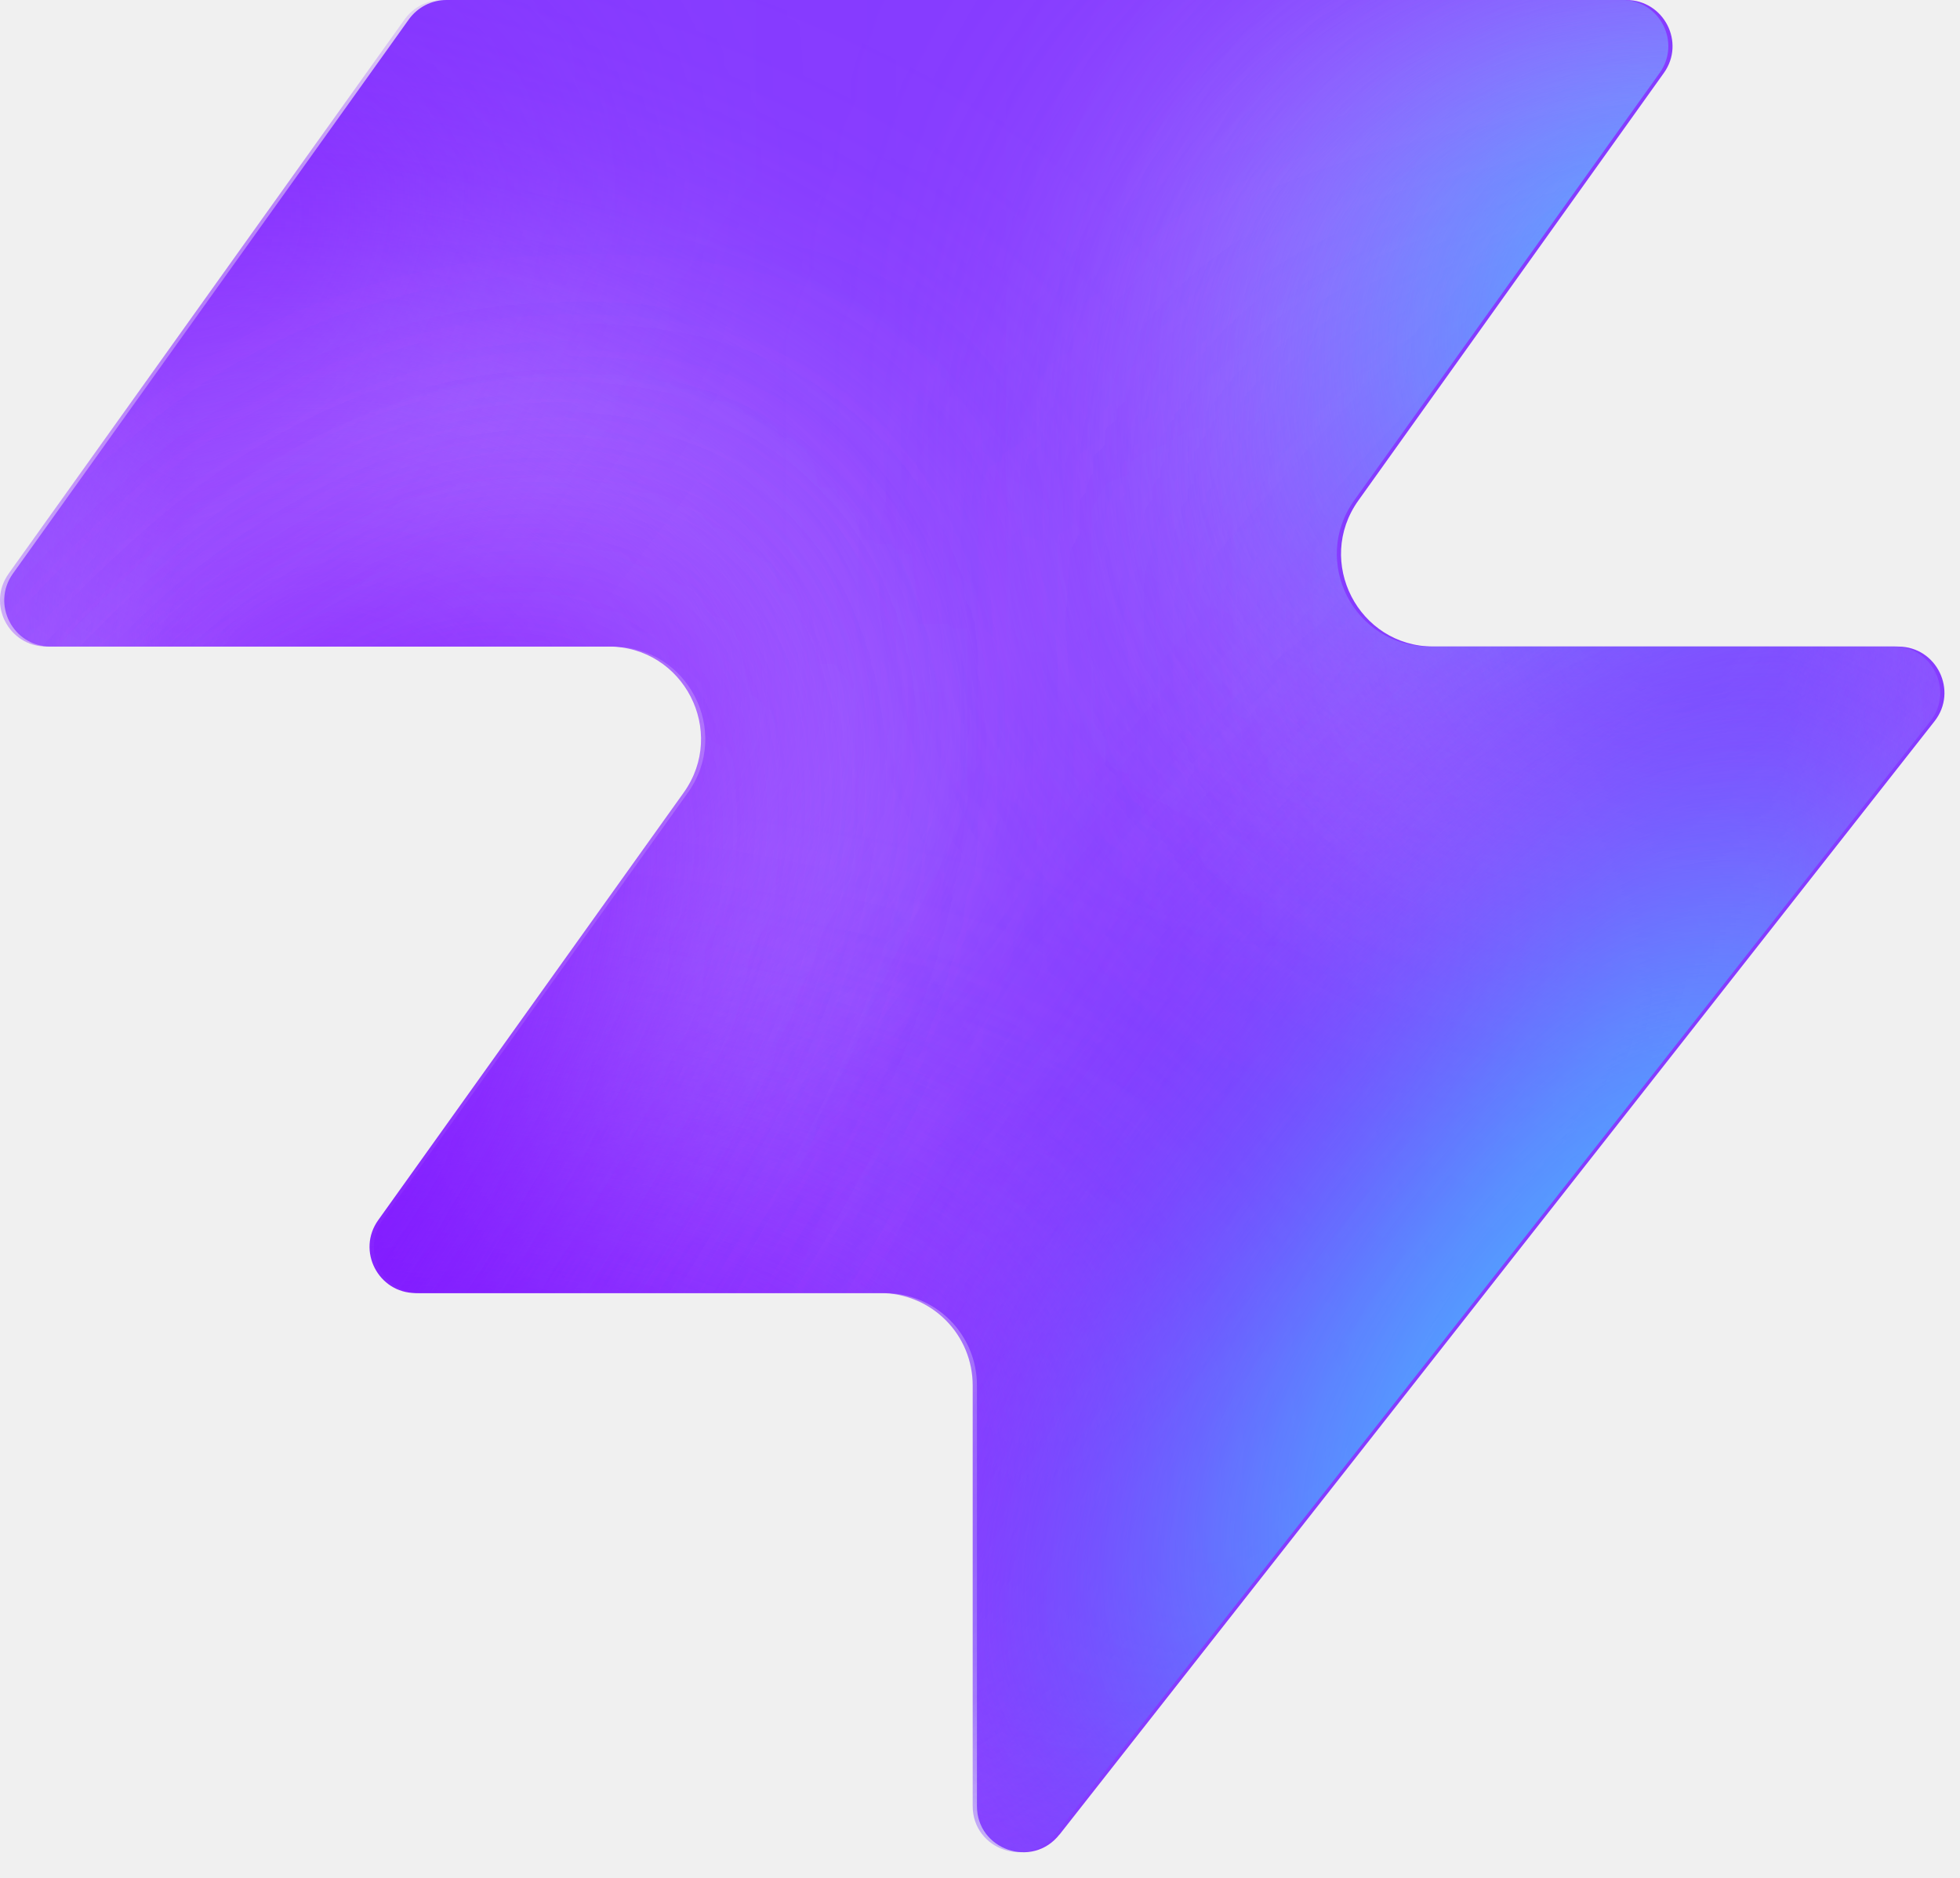
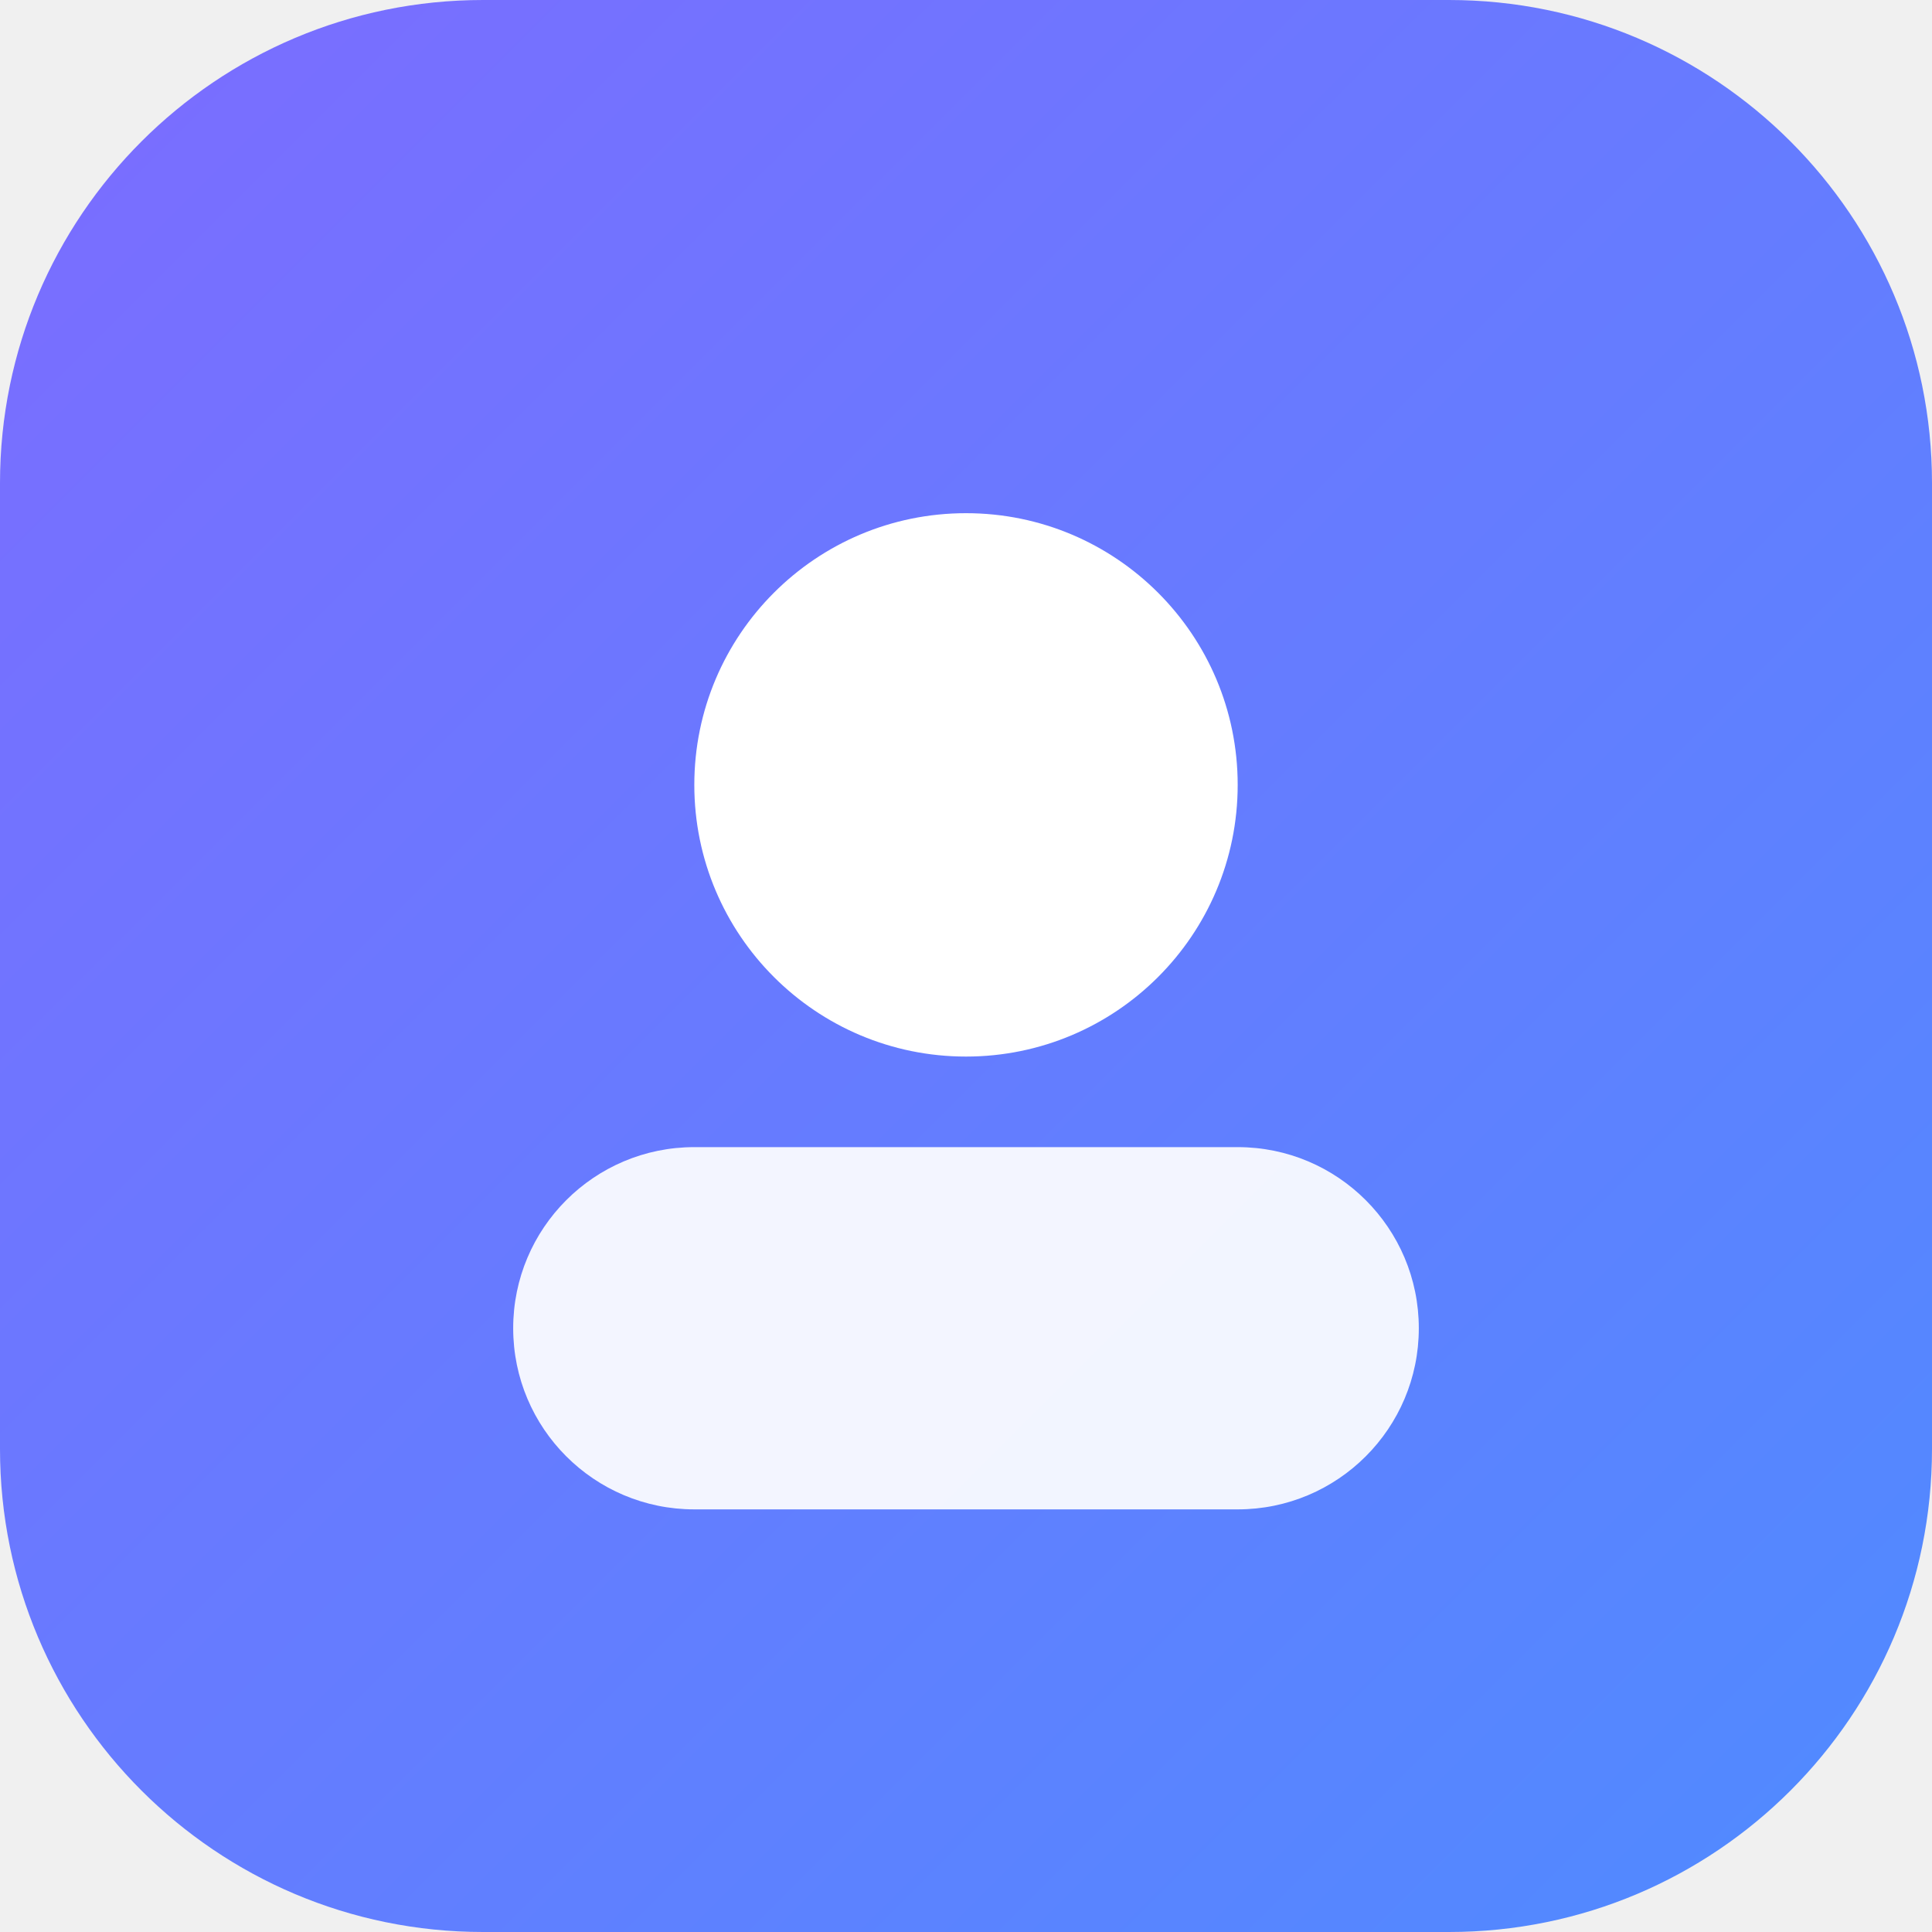
- <svg xmlns="http://www.w3.org/2000/svg" width="48" height="46" fill="none" viewBox="0 0 48 46">
-   <path fill="#863bff" d="M25.946 44.938c-.664.845-2.021.375-2.021-.698V33.937a2.26 2.26 0 0 0-2.262-2.262H10.287c-.92 0-1.456-1.04-.92-1.788l7.48-10.471c1.07-1.497 0-3.578-1.842-3.578H1.237c-.92 0-1.456-1.04-.92-1.788L10.013.474c.214-.297.556-.474.92-.474h28.894c.92 0 1.456 1.04.92 1.788l-7.48 10.471c-1.07 1.498 0 3.579 1.842 3.579h11.377c.943 0 1.473 1.088.89 1.83L25.947 44.94z" style="fill:#863bff;fill:color(display-p3 .525 .23 1);fill-opacity:1" />
-   <mask id="a" width="48" height="46" x="0" y="0" maskUnits="userSpaceOnUse" style="mask-type:alpha">
-     <path fill="#000" d="M25.842 44.938c-.664.844-2.021.375-2.021-.698V33.937a2.26 2.26 0 0 0-2.262-2.262H10.183c-.92 0-1.456-1.04-.92-1.788l7.48-10.471c1.07-1.498 0-3.579-1.842-3.579H1.133c-.92 0-1.456-1.04-.92-1.787L9.91.473c.214-.297.556-.474.92-.474h28.894c.92 0 1.456 1.04.92 1.788l-7.48 10.471c-1.07 1.498 0 3.578 1.842 3.578h11.377c.943 0 1.473 1.088.89 1.832L25.843 44.94z" style="fill:#000;fill-opacity:1" />
-   </mask>
-   <g mask="url(#a)">
-     <g filter="url(#b)">
-       <ellipse cx="5.508" cy="14.704" fill="#ede6ff" rx="5.508" ry="14.704" style="fill:#ede6ff;fill:color(display-p3 .927 .903 1);fill-opacity:1" transform="matrix(.00324 1 1 -.00324 -4.47 31.516)" />
-     </g>
-     <g filter="url(#c)">
-       <ellipse cx="10.399" cy="29.851" fill="#ede6ff" rx="10.399" ry="29.851" style="fill:#ede6ff;fill:color(display-p3 .927 .903 1);fill-opacity:1" transform="matrix(.00324 1 1 -.00324 -39.328 7.883)" />
-     </g>
-     <g filter="url(#d)">
-       <ellipse cx="5.508" cy="30.487" fill="#7e14ff" rx="5.508" ry="30.487" style="fill:#7e14ff;fill:color(display-p3 .492 .077 1);fill-opacity:1" transform="rotate(89.814 -25.913 -14.639)scale(1 -1)" />
-     </g>
-     <g filter="url(#e)">
-       <ellipse cx="5.508" cy="30.599" fill="#7e14ff" rx="5.508" ry="30.599" style="fill:#7e14ff;fill:color(display-p3 .492 .077 1);fill-opacity:1" transform="rotate(89.814 -32.644 -3.334)scale(1 -1)" />
-     </g>
-     <g filter="url(#f)">
-       <ellipse cx="5.508" cy="30.599" fill="#7e14ff" rx="5.508" ry="30.599" style="fill:#7e14ff;fill:color(display-p3 .492 .077 1);fill-opacity:1" transform="matrix(.00324 1 1 -.00324 -34.34 30.47)" />
-     </g>
-     <g filter="url(#g)">
-       <ellipse cx="14.072" cy="22.078" fill="#ede6ff" rx="14.072" ry="22.078" style="fill:#ede6ff;fill:color(display-p3 .927 .903 1);fill-opacity:1" transform="rotate(93.35 24.506 48.493)scale(-1 1)" />
-     </g>
-     <g filter="url(#h)">
-       <ellipse cx="3.47" cy="21.501" fill="#7e14ff" rx="3.47" ry="21.501" style="fill:#7e14ff;fill:color(display-p3 .492 .077 1);fill-opacity:1" transform="rotate(89.009 28.708 47.59)scale(-1 1)" />
-     </g>
-     <g filter="url(#i)">
-       <ellipse cx="3.47" cy="21.501" fill="#7e14ff" rx="3.47" ry="21.501" style="fill:#7e14ff;fill:color(display-p3 .492 .077 1);fill-opacity:1" transform="rotate(89.009 28.708 47.59)scale(-1 1)" />
-     </g>
-     <g filter="url(#j)">
-       <ellipse cx=".387" cy="8.972" fill="#7e14ff" rx="4.407" ry="29.108" style="fill:#7e14ff;fill:color(display-p3 .492 .077 1);fill-opacity:1" transform="rotate(39.51 .387 8.972)" />
-     </g>
-     <g filter="url(#k)">
-       <ellipse cx="47.523" cy="-6.092" fill="#7e14ff" rx="4.407" ry="29.108" style="fill:#7e14ff;fill:color(display-p3 .492 .077 1);fill-opacity:1" transform="rotate(37.892 47.523 -6.092)" />
-     </g>
-     <g filter="url(#l)">
-       <ellipse cx="41.412" cy="6.333" fill="#47bfff" rx="5.971" ry="9.665" style="fill:#47bfff;fill:color(display-p3 .28 .748 1);fill-opacity:1" transform="rotate(37.892 41.412 6.333)" />
-     </g>
-     <g filter="url(#m)">
-       <ellipse cx="-1.879" cy="38.332" fill="#7e14ff" rx="4.407" ry="29.108" style="fill:#7e14ff;fill:color(display-p3 .492 .077 1);fill-opacity:1" transform="rotate(37.892 -1.88 38.332)" />
-     </g>
-     <g filter="url(#n)">
-       <ellipse cx="-1.879" cy="38.332" fill="#7e14ff" rx="4.407" ry="29.108" style="fill:#7e14ff;fill:color(display-p3 .492 .077 1);fill-opacity:1" transform="rotate(37.892 -1.88 38.332)" />
-     </g>
-     <g filter="url(#o)">
-       <ellipse cx="35.651" cy="29.907" fill="#7e14ff" rx="4.407" ry="29.108" style="fill:#7e14ff;fill:color(display-p3 .492 .077 1);fill-opacity:1" transform="rotate(37.892 35.651 29.907)" />
-     </g>
-     <g filter="url(#p)">
-       <ellipse cx="38.418" cy="32.4" fill="#47bfff" rx="5.971" ry="15.297" style="fill:#47bfff;fill:color(display-p3 .28 .748 1);fill-opacity:1" transform="rotate(37.892 38.418 32.4)" />
-     </g>
-   </g>
+ <svg xmlns="http://www.w3.org/2000/svg" viewBox="0 0 64 64" fill="none">
  <defs>
-     <filter id="b" width="60.045" height="41.654" x="-19.77" y="16.149" color-interpolation-filters="sRGB" filterUnits="userSpaceOnUse">
-       <feFlood flood-opacity="0" result="BackgroundImageFix" />
-       <feBlend in="SourceGraphic" in2="BackgroundImageFix" result="shape" />
-       <feGaussianBlur result="effect1_foregroundBlur_2002_17158" stdDeviation="7.659" />
-     </filter>
-     <filter id="c" width="90.34" height="51.437" x="-54.613" y="-7.533" color-interpolation-filters="sRGB" filterUnits="userSpaceOnUse">
-       <feFlood flood-opacity="0" result="BackgroundImageFix" />
-       <feBlend in="SourceGraphic" in2="BackgroundImageFix" result="shape" />
-       <feGaussianBlur result="effect1_foregroundBlur_2002_17158" stdDeviation="7.659" />
-     </filter>
-     <filter id="d" width="79.355" height="29.4" x="-49.64" y="2.03" color-interpolation-filters="sRGB" filterUnits="userSpaceOnUse">
-       <feFlood flood-opacity="0" result="BackgroundImageFix" />
-       <feBlend in="SourceGraphic" in2="BackgroundImageFix" result="shape" />
-       <feGaussianBlur result="effect1_foregroundBlur_2002_17158" stdDeviation="4.596" />
-     </filter>
-     <filter id="e" width="79.579" height="29.4" x="-45.045" y="20.029" color-interpolation-filters="sRGB" filterUnits="userSpaceOnUse">
-       <feFlood flood-opacity="0" result="BackgroundImageFix" />
-       <feBlend in="SourceGraphic" in2="BackgroundImageFix" result="shape" />
-       <feGaussianBlur result="effect1_foregroundBlur_2002_17158" stdDeviation="4.596" />
-     </filter>
-     <filter id="f" width="79.579" height="29.4" x="-43.513" y="21.178" color-interpolation-filters="sRGB" filterUnits="userSpaceOnUse">
-       <feFlood flood-opacity="0" result="BackgroundImageFix" />
-       <feBlend in="SourceGraphic" in2="BackgroundImageFix" result="shape" />
-       <feGaussianBlur result="effect1_foregroundBlur_2002_17158" stdDeviation="4.596" />
-     </filter>
-     <filter id="g" width="74.749" height="58.852" x="15.756" y="-17.901" color-interpolation-filters="sRGB" filterUnits="userSpaceOnUse">
-       <feFlood flood-opacity="0" result="BackgroundImageFix" />
-       <feBlend in="SourceGraphic" in2="BackgroundImageFix" result="shape" />
-       <feGaussianBlur result="effect1_foregroundBlur_2002_17158" stdDeviation="7.659" />
-     </filter>
-     <filter id="h" width="61.377" height="25.362" x="23.548" y="2.284" color-interpolation-filters="sRGB" filterUnits="userSpaceOnUse">
-       <feFlood flood-opacity="0" result="BackgroundImageFix" />
-       <feBlend in="SourceGraphic" in2="BackgroundImageFix" result="shape" />
-       <feGaussianBlur result="effect1_foregroundBlur_2002_17158" stdDeviation="4.596" />
-     </filter>
-     <filter id="i" width="61.377" height="25.362" x="23.548" y="2.284" color-interpolation-filters="sRGB" filterUnits="userSpaceOnUse">
-       <feFlood flood-opacity="0" result="BackgroundImageFix" />
-       <feBlend in="SourceGraphic" in2="BackgroundImageFix" result="shape" />
-       <feGaussianBlur result="effect1_foregroundBlur_2002_17158" stdDeviation="4.596" />
-     </filter>
-     <filter id="j" width="56.045" height="63.649" x="-27.636" y="-22.853" color-interpolation-filters="sRGB" filterUnits="userSpaceOnUse">
-       <feFlood flood-opacity="0" result="BackgroundImageFix" />
-       <feBlend in="SourceGraphic" in2="BackgroundImageFix" result="shape" />
-       <feGaussianBlur result="effect1_foregroundBlur_2002_17158" stdDeviation="4.596" />
-     </filter>
-     <filter id="k" width="54.814" height="64.646" x="20.116" y="-38.415" color-interpolation-filters="sRGB" filterUnits="userSpaceOnUse">
-       <feFlood flood-opacity="0" result="BackgroundImageFix" />
-       <feBlend in="SourceGraphic" in2="BackgroundImageFix" result="shape" />
-       <feGaussianBlur result="effect1_foregroundBlur_2002_17158" stdDeviation="4.596" />
-     </filter>
-     <filter id="l" width="33.541" height="35.313" x="24.641" y="-11.323" color-interpolation-filters="sRGB" filterUnits="userSpaceOnUse">
-       <feFlood flood-opacity="0" result="BackgroundImageFix" />
-       <feBlend in="SourceGraphic" in2="BackgroundImageFix" result="shape" />
-       <feGaussianBlur result="effect1_foregroundBlur_2002_17158" stdDeviation="4.596" />
-     </filter>
-     <filter id="m" width="54.814" height="64.646" x="-29.286" y="6.009" color-interpolation-filters="sRGB" filterUnits="userSpaceOnUse">
-       <feFlood flood-opacity="0" result="BackgroundImageFix" />
-       <feBlend in="SourceGraphic" in2="BackgroundImageFix" result="shape" />
-       <feGaussianBlur result="effect1_foregroundBlur_2002_17158" stdDeviation="4.596" />
-     </filter>
-     <filter id="n" width="54.814" height="64.646" x="-29.286" y="6.009" color-interpolation-filters="sRGB" filterUnits="userSpaceOnUse">
-       <feFlood flood-opacity="0" result="BackgroundImageFix" />
-       <feBlend in="SourceGraphic" in2="BackgroundImageFix" result="shape" />
-       <feGaussianBlur result="effect1_foregroundBlur_2002_17158" stdDeviation="4.596" />
-     </filter>
-     <filter id="o" width="54.814" height="64.646" x="8.244" y="-2.416" color-interpolation-filters="sRGB" filterUnits="userSpaceOnUse">
-       <feFlood flood-opacity="0" result="BackgroundImageFix" />
-       <feBlend in="SourceGraphic" in2="BackgroundImageFix" result="shape" />
-       <feGaussianBlur result="effect1_foregroundBlur_2002_17158" stdDeviation="4.596" />
-     </filter>
-     <filter id="p" width="39.409" height="43.623" x="18.713" y="10.588" color-interpolation-filters="sRGB" filterUnits="userSpaceOnUse">
-       <feFlood flood-opacity="0" result="BackgroundImageFix" />
-       <feBlend in="SourceGraphic" in2="BackgroundImageFix" result="shape" />
-       <feGaussianBlur result="effect1_foregroundBlur_2002_17158" stdDeviation="4.596" />
-     </filter>
+     <linearGradient id="g" x1="0" y1="0" x2="64" y2="64" gradientUnits="userSpaceOnUse">
+       <stop stop-color="#7c6cff" />
+       <stop offset="1" stop-color="#4f8bff" />
+     </linearGradient>
  </defs>
+   <rect width="64" height="64" rx="16" fill="url(#g)" />
+   <circle cx="32" cy="26" r="9" fill="#fff" />
+   <rect x="17" y="38" width="30" height="12" rx="6" fill="#fff" opacity="0.92" />
</svg>
